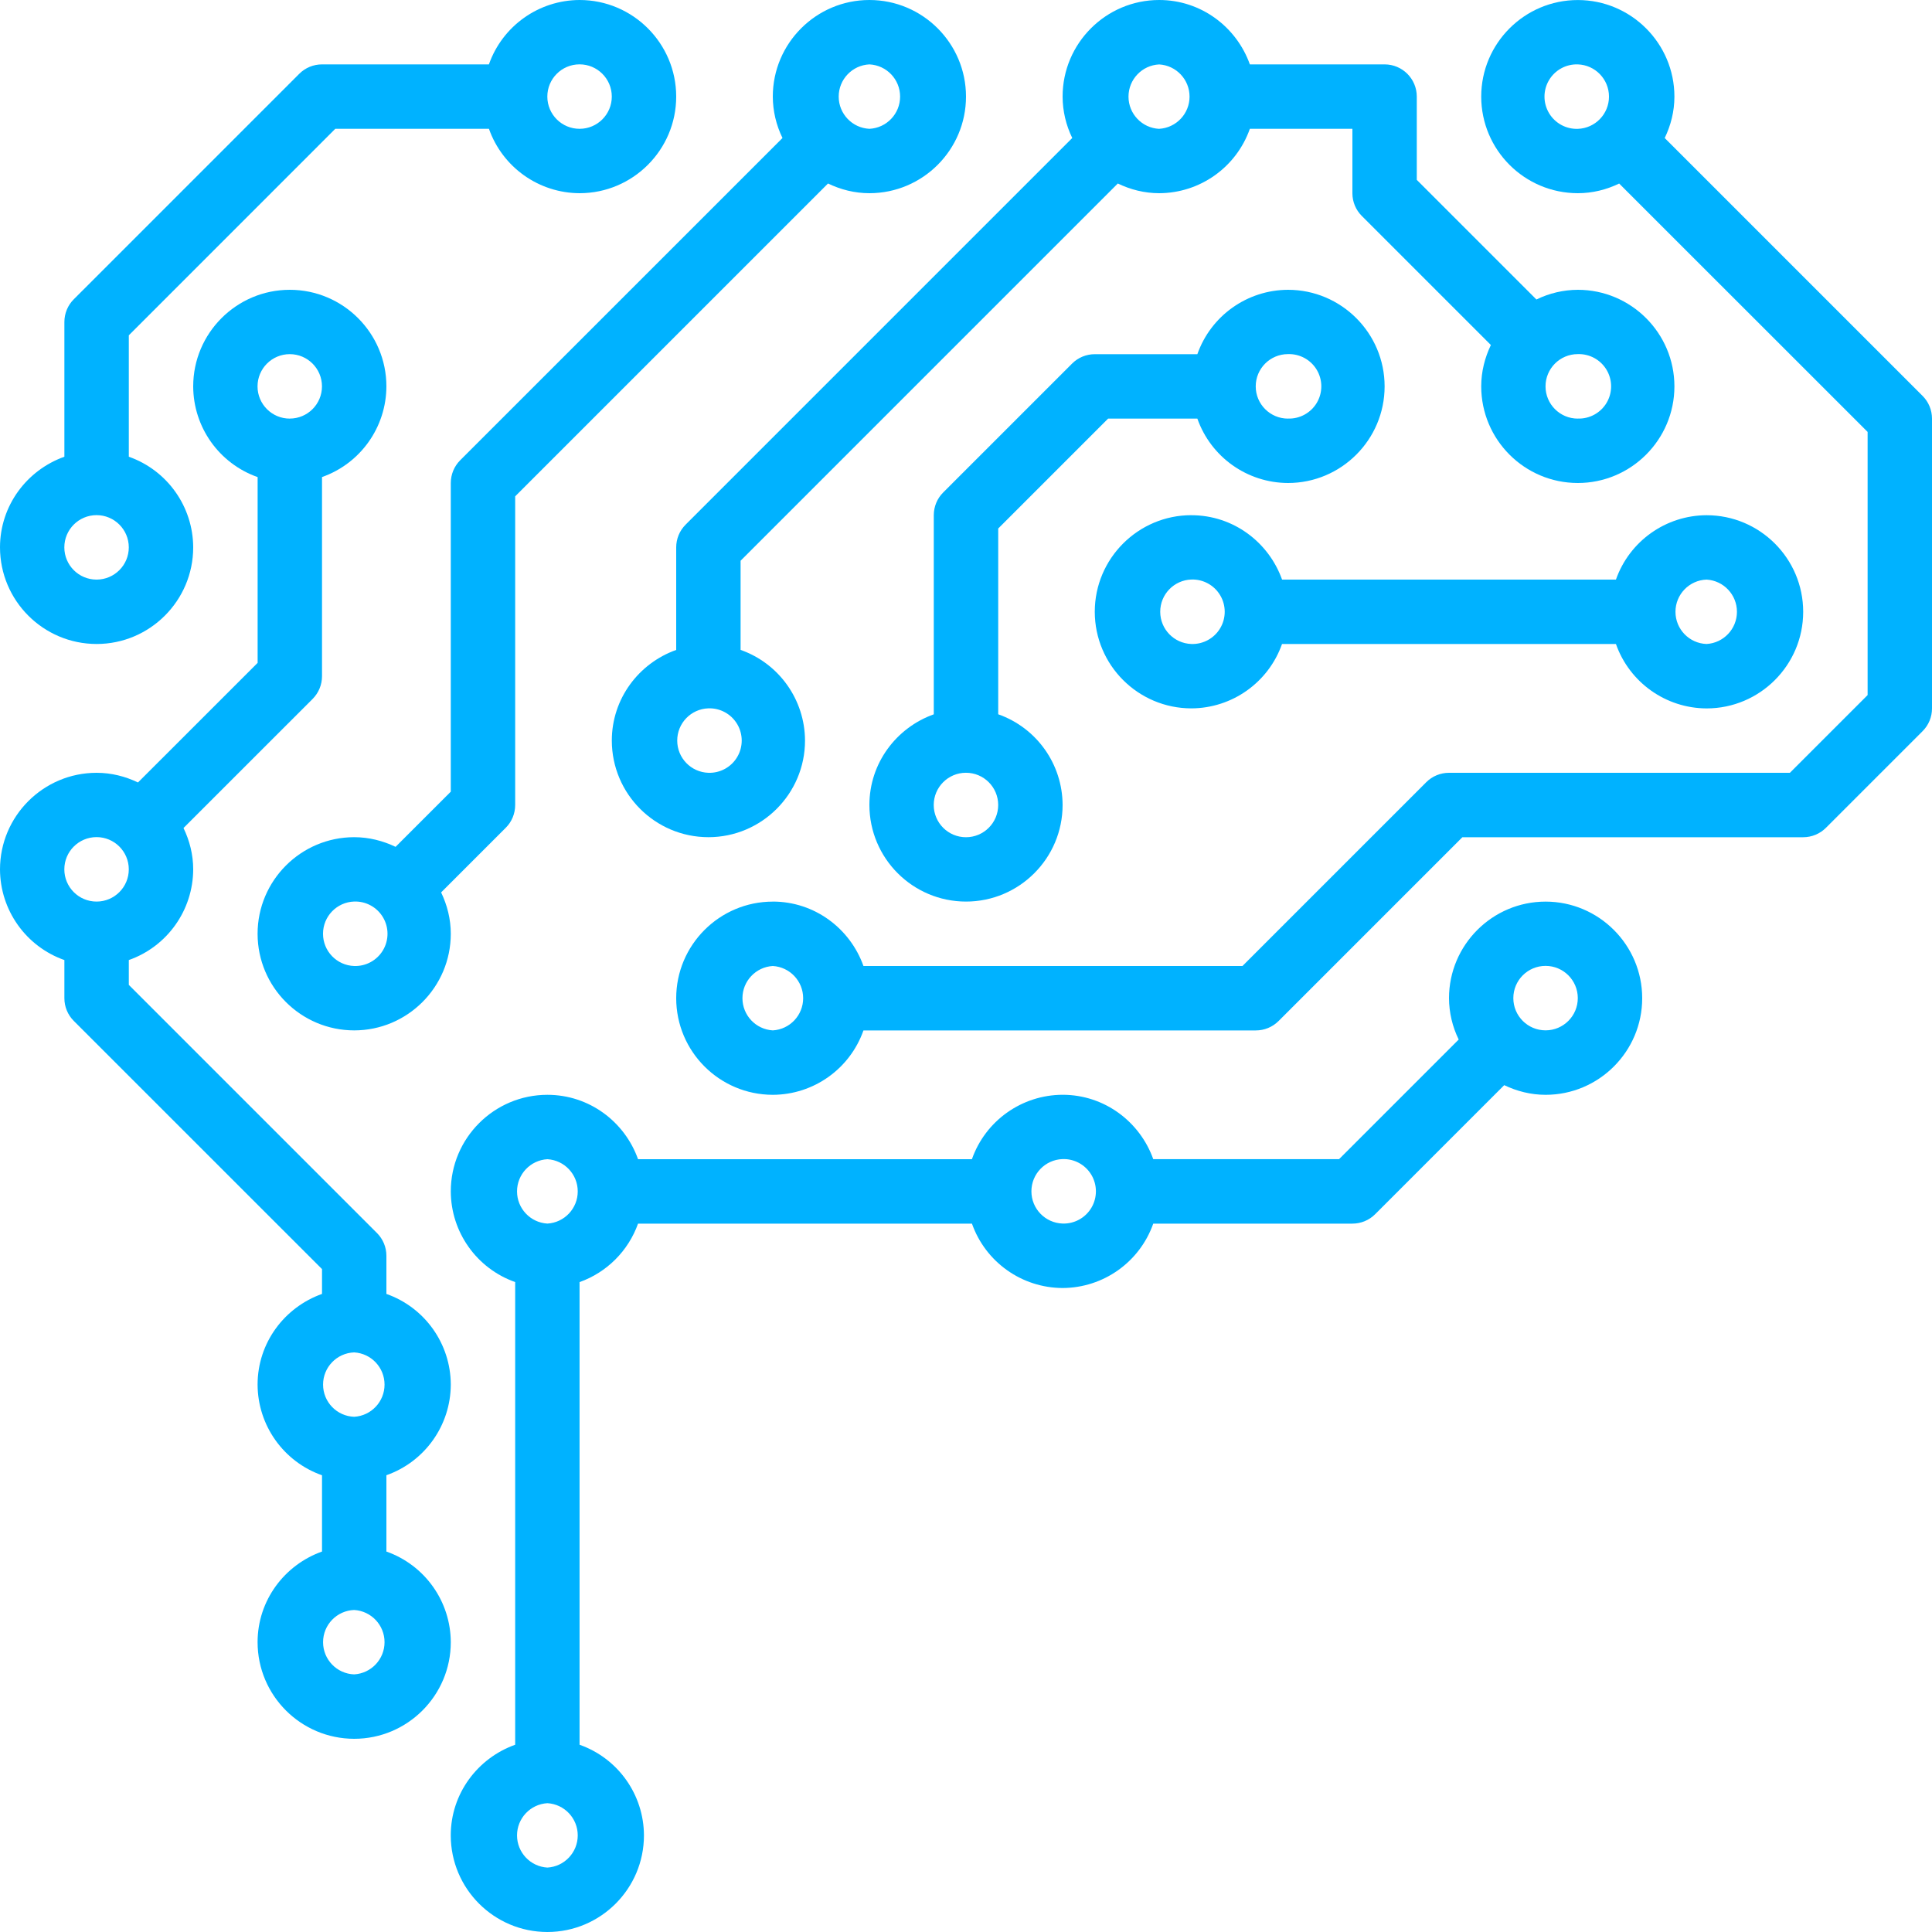
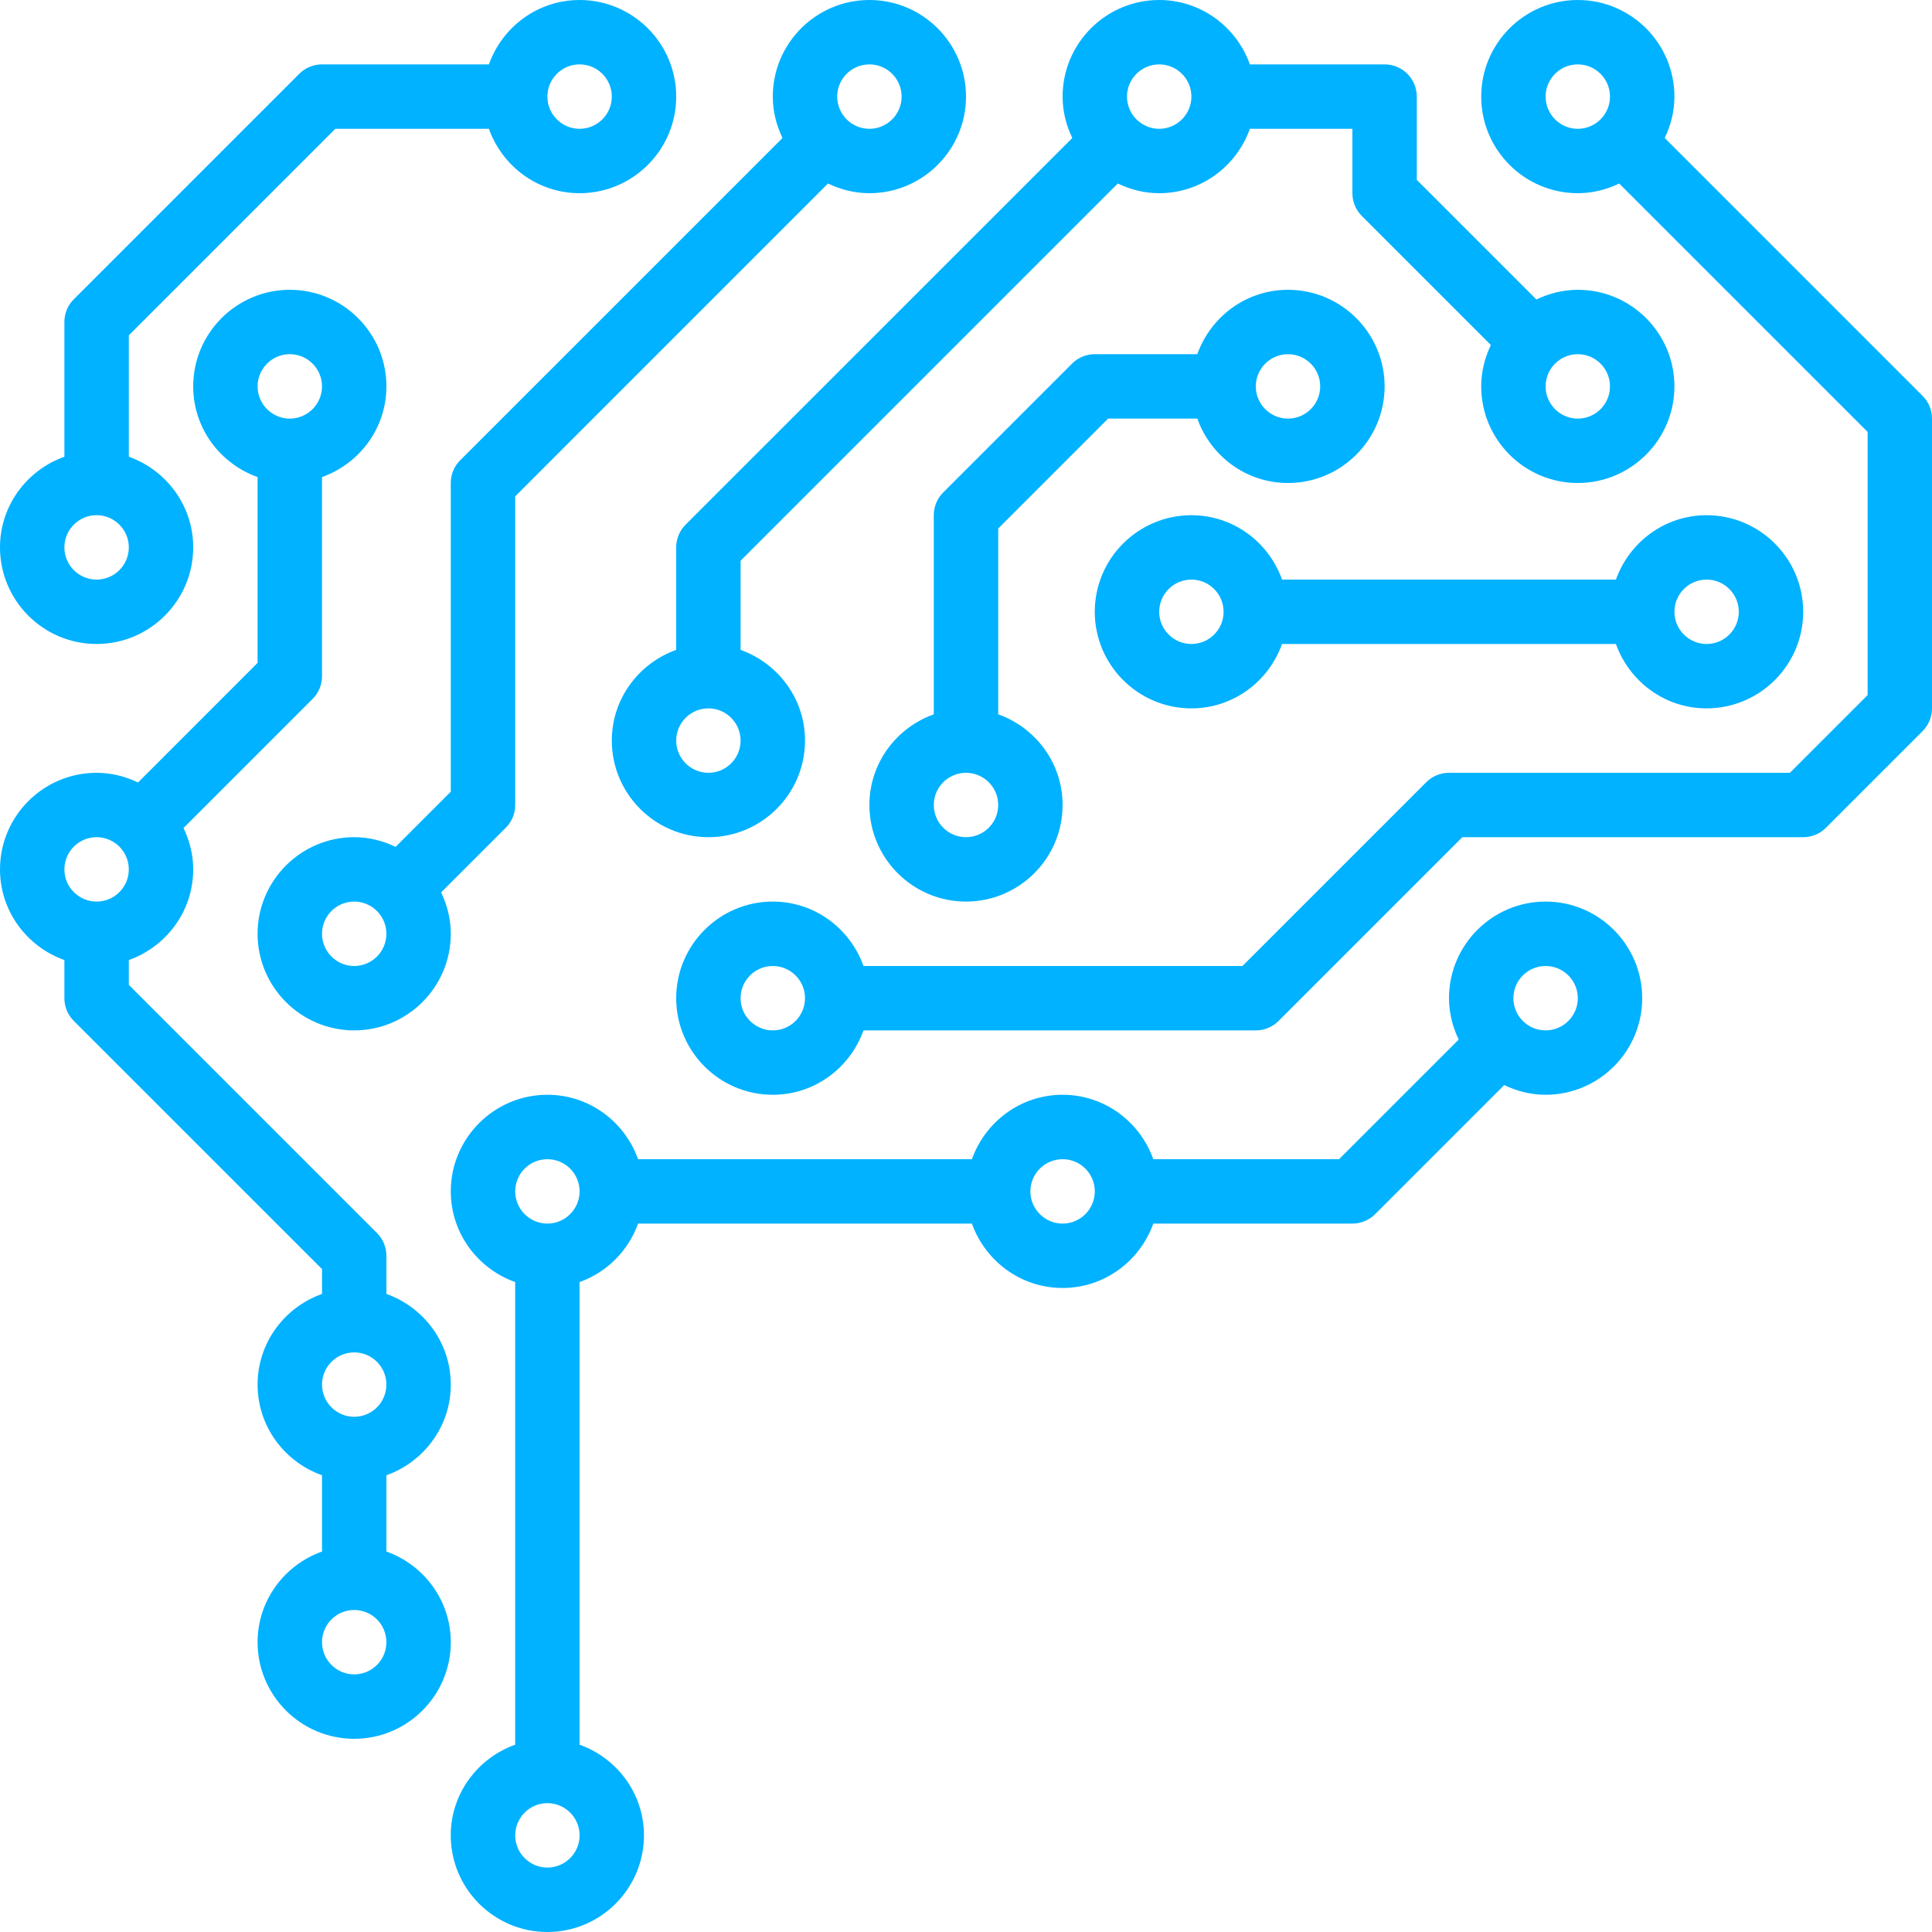
- <svg xmlns="http://www.w3.org/2000/svg" width="52" height="52" fill="none">
-   <path d="M32.067 13.867c1.128 0 2.081.727 2.44 1.733h8.986a2.596 2.596 0 012.44-1.733c1.434 0 2.6 1.166 2.6 2.6 0 1.433-1.166 2.6-2.6 2.6a2.597 2.597 0 01-2.44-1.734h-8.987a2.597 2.597 0 01-2.44 1.733 2.603 2.603 0 01-2.6-2.6c0-1.433 1.167-2.6 2.6-2.6zm13.866 3.466a.868.868 0 000-1.733.867.867 0 000 1.733zm-13.866 0a.868.868 0 10-.002-1.735.868.868 0 00.002 1.735z" fill="#00B2FF" />
-   <path d="M25.133 19.226v-5.36c0-.23.091-.45.254-.612l3.467-3.467a.864.864 0 01.613-.254h2.76a2.596 2.596 0 012.44-1.733c1.433 0 2.6 1.166 2.6 2.6 0 1.433-1.167 2.6-2.6 2.6a2.596 2.596 0 01-2.44-1.733h-2.402l-2.958 2.958v5a2.596 2.596 0 011.733 2.441c0 1.434-1.167 2.6-2.6 2.6a2.603 2.603 0 01-2.6-2.6c0-1.128.727-2.081 1.733-2.44zm9.534-7.96a.868.868 0 10-.002-1.735.868.868 0 00.002 1.736zM26 22.534a.867.867 0 10-.002-1.735.867.867 0 00.002 1.735zm-16.467-.001c.4 0 .775.098 1.114.26l1.486-1.485V13c0-.23.091-.45.254-.613l8.674-8.673A2.556 2.556 0 0120.8 2.6c0-1.433 1.166-2.6 2.6-2.6C24.834 0 26 1.167 26 2.6s-1.166 2.6-2.6 2.6c-.4 0-.775-.098-1.114-.261l-8.42 8.42v8.307c0 .23-.09.451-.253.613l-1.74 1.74c.162.34.26.714.26 1.114 0 1.433-1.166 2.6-2.6 2.6a2.603 2.603 0 01-2.6-2.6c0-1.433 1.167-2.6 2.6-2.6zM23.4 3.467a.868.868 0 000-1.734.868.868 0 000 1.734zM9.533 26a.868.868 0 10-.001-1.735A.868.868 0 009.533 26zm-7.8-13.707V8.667c0-.231.091-.451.254-.613l6.067-6.067a.864.864 0 01.613-.254h4.492A2.597 2.597 0 0115.6 0c1.433 0 2.6 1.167 2.6 2.6s-1.167 2.6-2.6 2.6a2.597 2.597 0 01-2.44-1.733H9.024L3.467 9.025v3.268a2.596 2.596 0 011.733 2.44c0 1.433-1.167 2.6-2.6 2.6a2.603 2.603 0 01-2.6-2.6c0-1.128.727-2.082 1.733-2.44zM15.6 3.467a.867.867 0 10-.002-1.735.867.867 0 00.002 1.735zM2.6 15.6a.867.867 0 10-.002-1.735A.867.867 0 002.6 15.6zm11.266 31.36V34.507a2.597 2.597 0 01-1.733-2.44c0-1.434 1.167-2.6 2.6-2.6 1.129 0 2.082.726 2.44 1.733h8.986a2.597 2.597 0 012.441-1.734c1.128 0 2.082.727 2.44 1.733h5.001l3.22-3.22A2.557 2.557 0 0139 26.867c0-1.433 1.166-2.6 2.6-2.6 1.433 0 2.6 1.167 2.6 2.6 0 1.434-1.167 2.6-2.6 2.6-.4 0-.775-.098-1.114-.26l-3.473 3.473a.864.864 0 01-.613.254h-5.36a2.597 2.597 0 01-2.44 1.733 2.597 2.597 0 01-2.44-1.733h-8.987a2.598 2.598 0 01-1.574 1.574V46.96a2.596 2.596 0 011.733 2.44c0 1.434-1.166 2.6-2.6 2.6a2.603 2.603 0 01-2.6-2.6c0-1.128.728-2.082 1.734-2.44zM41.6 27.732a.867.867 0 10-.002-1.735.867.867 0 00.002 1.735zm-13 5.2a.868.868 0 10-.002-1.735.868.868 0 00.002 1.735zM14.733 50.266a.868.868 0 000-1.733.868.868 0 000 1.733zm0-17.333a.868.868 0 000-1.733.868.868 0 000 1.733z" fill="#00B2FF" />
-   <path d="M18.2 17.492v-2.759c0-.23.091-.45.254-.613L28.86 3.714A2.556 2.556 0 0128.6 2.6c0-1.433 1.166-2.6 2.6-2.6 1.128 0 2.082.727 2.44 1.733h3.627c.478 0 .866.388.866.867v2.241l3.22 3.22a2.556 2.556 0 011.114-.261c1.433 0 2.6 1.166 2.6 2.6 0 1.433-1.167 2.6-2.6 2.6a2.603 2.603 0 01-2.6-2.6c0-.4.098-.775.26-1.114l-3.473-3.473A.863.863 0 0136.4 5.2V3.467h-2.76A2.596 2.596 0 0131.2 5.2c-.4 0-.775-.098-1.114-.261L19.933 15.092v2.4a2.596 2.596 0 011.734 2.441c0 1.433-1.167 2.6-2.6 2.6a2.603 2.603 0 01-2.6-2.6c0-1.128.727-2.082 1.733-2.44zm24.267-6.226a.868.868 0 10-.002-1.735.868.868 0 00.002 1.736zM31.2 3.467a.868.868 0 000-1.733.868.868 0 000 1.734zM19.067 20.8a.868.868 0 10-.002-1.735.868.868 0 00.002 1.735z" fill="#00B2FF" />
-   <path d="M20.8 24.266c1.128 0 2.082.727 2.44 1.734h10.201l4.946-4.946A.864.864 0 0139 20.8h9.175l2.092-2.092v-7.083L43.58 4.94c-.338.163-.713.26-1.113.26a2.603 2.603 0 01-2.6-2.599c0-1.433 1.166-2.6 2.6-2.6 1.433 0 2.6 1.167 2.6 2.6 0 .4-.098.775-.261 1.114l6.94 6.94a.863.863 0 01.254.613v7.8c0 .23-.091.45-.254.612l-2.6 2.6a.864.864 0 01-.613.254H39.36l-4.946 4.946a.864.864 0 01-.613.254H23.24a2.596 2.596 0 01-2.44 1.733 2.603 2.603 0 01-2.6-2.6c0-1.433 1.166-2.6 2.6-2.6zM42.467 1.733a.868.868 0 10.001 1.735.868.868 0 00-.001-1.735zm-21.667 26a.868.868 0 000-1.733.868.868 0 000 1.733zM2.6 20.8c.4 0 .775.098 1.114.26l3.22-3.219v-5A2.596 2.596 0 015.2 10.4c0-1.434 1.167-2.6 2.6-2.6s2.6 1.166 2.6 2.6a2.596 2.596 0 01-1.733 2.44v5.36c0 .23-.091.45-.254.613l-3.474 3.473c.163.339.261.713.261 1.114a2.597 2.597 0 01-1.733 2.44v.668l6.679 6.679a.863.863 0 01.254.613v1.026a2.596 2.596 0 011.733 2.44 2.596 2.596 0 01-1.733 2.44v2.054a2.596 2.596 0 011.733 2.44c0 1.434-1.166 2.6-2.6 2.6a2.603 2.603 0 01-2.6-2.6c0-1.128.727-2.082 1.734-2.44v-2.053a2.596 2.596 0 01-1.734-2.44c0-1.13.727-2.083 1.734-2.441v-.668l-6.68-6.679a.863.863 0 01-.254-.613V25.84A2.597 2.597 0 010 23.4c0-1.434 1.167-2.6 2.6-2.6zm5.2-9.534a.867.867 0 10-.002-1.734.867.867 0 00.002 1.735zm1.733 33.8a.868.868 0 000-1.733.867.867 0 000 1.733zm0-6.933a.868.868 0 000-1.733.867.867 0 000 1.733zM2.6 24.266a.867.867 0 10-.002-1.735.867.867 0 00.002 1.735z" fill="#00B2FF" />
+ <svg xmlns="http://www.w3.org/2000/svg" width="52" height="52" viewBox="0 0 52 52" fill="none">
+   <path d="M32.067 13.867C33.195 13.867 34.148 14.594 34.507 15.6H43.493C43.852 14.594 44.805 13.867 45.933 13.867C47.367 13.867 48.533 15.033 48.533 16.466C48.533 17.9 47.367 19.066 45.933 19.066C44.805 19.066 43.852 18.339 43.493 17.333H34.506C34.148 18.339 33.194 19.066 32.066 19.066C30.632 19.066 29.466 17.9 29.466 16.466C29.466 15.033 30.633 13.867 32.067 13.867ZM45.933 17.333C46.411 17.333 46.8 16.945 46.8 16.466C46.8 15.988 46.411 15.6 45.933 15.6C45.456 15.6 45.067 15.988 45.067 16.466C45.067 16.945 45.456 17.333 45.933 17.333ZM32.067 17.333C32.544 17.333 32.933 16.945 32.933 16.466C32.933 15.988 32.544 15.6 32.067 15.6C31.589 15.6 31.2 15.988 31.2 16.466C31.2 16.945 31.589 17.333 32.067 17.333Z" fill="#00B2FF" />
+   <path d="M25.133 19.226V13.867C25.133 13.636 25.224 13.416 25.387 13.254L28.854 9.787C29.016 9.624 29.237 9.533 29.467 9.533H32.226C32.585 8.527 33.538 7.8 34.667 7.8C36.1 7.8 37.267 8.966 37.267 10.4C37.267 11.833 36.1 13 34.667 13C33.538 13 32.585 12.273 32.226 11.267H29.825L26.867 14.225V19.226C27.873 19.585 28.6 20.538 28.6 21.666C28.6 23.1 27.433 24.266 26 24.266C24.567 24.266 23.4 23.1 23.4 21.666C23.4 20.538 24.127 19.585 25.133 19.226ZM34.667 11.267C35.144 11.267 35.533 10.878 35.533 10.4C35.533 9.921 35.144 9.533 34.667 9.533C34.189 9.533 33.8 9.921 33.8 10.4C33.8 10.878 34.189 11.267 34.667 11.267ZM26 22.533C26.477 22.533 26.867 22.145 26.867 21.666C26.867 21.188 26.477 20.8 26 20.8C25.522 20.8 25.133 21.188 25.133 21.666C25.133 22.145 25.522 22.533 26 22.533Z" fill="#00B2FF" />
+   <path d="M9.533 22.533C9.934 22.533 10.308 22.631 10.647 22.794L12.133 21.308V13C12.133 12.769 12.224 12.549 12.387 12.387L21.061 3.714C20.898 3.375 20.8 3 20.8 2.6C20.8 1.167 21.966 0 23.4 0C24.834 0 26 1.167 26 2.6C26 4.033 24.834 5.2 23.4 5.2C23 5.2 22.625 5.102 22.286 4.939L13.867 13.359V21.666C13.867 21.897 13.776 22.117 13.613 22.279L11.873 24.019C12.035 24.358 12.133 24.733 12.133 25.133C12.133 26.566 10.967 27.733 9.533 27.733C8.1 27.733 6.933 26.566 6.933 25.133C6.933 23.7 8.1 22.533 9.533 22.533ZM23.4 3.467C23.878 3.467 24.267 3.078 24.267 2.6C24.267 2.122 23.878 1.733 23.4 1.733C22.922 1.733 22.533 2.122 22.533 2.6C22.533 3.078 22.922 3.467 23.4 3.467ZM9.533 26C10.011 26 10.4 25.611 10.4 25.133C10.4 24.654 10.011 24.266 9.533 24.266C9.056 24.266 8.667 24.654 8.667 25.133C8.667 25.611 9.056 26 9.533 26Z" fill="#00B2FF" />
+   <path d="M1.733 12.293V8.667C1.733 8.436 1.824 8.216 1.987 8.054L8.054 1.987C8.216 1.824 8.437 1.733 8.667 1.733H13.159C13.518 0.727 14.472 0 15.6 0C17.033 0 18.2 1.167 18.2 2.6C18.2 4.033 17.033 5.2 15.6 5.2C14.472 5.2 13.518 4.473 13.159 3.467H9.025L3.467 9.025V12.293C4.473 12.651 5.2 13.605 5.2 14.733C5.2 16.166 4.033 17.333 2.6 17.333C1.166 17.333 -4.95911e-05 16.166 -4.95911e-05 14.733C-4.95911e-05 13.605 0.727 12.651 1.733 12.293ZM15.6 3.467C16.078 3.467 16.467 3.078 16.467 2.6C16.467 2.122 16.078 1.733 15.6 1.733C15.122 1.733 14.733 2.122 14.733 2.6C14.733 3.078 15.122 3.467 15.6 3.467ZM2.6 15.6C3.077 15.6 3.467 15.211 3.467 14.733C3.467 14.255 3.077 13.866 2.6 13.866C2.122 13.866 1.733 14.255 1.733 14.733C1.733 15.211 2.122 15.6 2.6 15.6Z" fill="#00B2FF" />
+   <path d="M13.866 46.959V34.507C12.86 34.148 12.133 33.194 12.133 32.066C12.133 30.633 13.3 29.466 14.733 29.466C15.862 29.466 16.815 30.193 17.174 31.2H26.159C26.518 30.193 27.472 29.466 28.6 29.466C29.728 29.466 30.682 30.193 31.041 31.2H36.041L39.261 27.98C39.098 27.641 39 27.267 39 26.866C39 25.433 40.166 24.266 41.6 24.266C43.033 24.266 44.2 25.433 44.2 26.866C44.2 28.3 43.033 29.466 41.6 29.466C41.2 29.466 40.825 29.368 40.486 29.205L37.013 32.679C36.851 32.842 36.63 32.933 36.4 32.933H31.041C30.682 33.939 29.728 34.666 28.6 34.666C27.472 34.666 26.518 33.939 26.159 32.933H17.173C16.911 33.667 16.333 34.245 15.599 34.507V46.959C16.605 47.318 17.332 48.272 17.332 49.4C17.332 50.834 16.166 52 14.732 52C13.299 52 12.132 50.834 12.132 49.4C12.132 48.272 12.86 47.318 13.866 46.959ZM41.6 27.733C42.078 27.733 42.467 27.345 42.467 26.866C42.467 26.388 42.078 26 41.6 26C41.122 26 40.733 26.388 40.733 26.866C40.733 27.345 41.122 27.733 41.6 27.733ZM28.6 32.933C29.078 32.933 29.467 32.544 29.467 32.066C29.467 31.588 29.078 31.2 28.6 31.2C28.122 31.2 27.733 31.588 27.733 32.066C27.733 32.544 28.122 32.933 28.6 32.933ZM14.733 50.266C15.211 50.266 15.6 49.877 15.6 49.399C15.6 48.921 15.211 48.532 14.733 48.532C14.256 48.532 13.867 48.921 13.867 49.399C13.867 49.877 14.256 50.266 14.733 50.266ZM14.733 32.933C15.211 32.933 15.6 32.544 15.6 32.066C15.6 31.588 15.211 31.2 14.733 31.2C14.256 31.2 13.867 31.588 13.867 32.066C13.867 32.544 14.256 32.933 14.733 32.933Z" fill="#00B2FF" />
+   <path d="M18.2 17.492V14.733C18.2 14.503 18.291 14.282 18.454 14.12L28.861 3.714C28.698 3.375 28.6 3 28.6 2.6C28.6 1.167 29.767 0 31.2 0C32.328 0 33.282 0.727 33.641 1.733H37.267C37.745 1.733 38.133 2.121 38.133 2.6V4.841L41.353 8.061C41.692 7.898 42.066 7.8 42.467 7.8C43.9 7.8 45.067 8.966 45.067 10.4C45.067 11.833 43.9 13 42.467 13C41.033 13 39.867 11.833 39.867 10.4C39.867 9.999 39.965 9.625 40.127 9.286L36.654 5.813C36.491 5.651 36.4 5.43 36.4 5.2V3.467H33.641C33.282 4.473 32.328 5.2 31.2 5.2C30.8 5.2 30.425 5.102 30.086 4.939L19.933 15.092V17.492C20.939 17.851 21.667 18.805 21.667 19.933C21.667 21.366 20.5 22.533 19.067 22.533C17.633 22.533 16.467 21.366 16.467 19.933C16.467 18.805 17.194 17.851 18.2 17.492ZM42.467 11.267C42.944 11.267 43.333 10.878 43.333 10.4C43.333 9.921 42.944 9.533 42.467 9.533C41.989 9.533 41.6 9.921 41.6 10.4C41.6 10.878 41.989 11.267 42.467 11.267ZM31.2 3.467C31.677 3.467 32.067 3.078 32.067 2.6C32.067 2.122 31.677 1.733 31.2 1.733C30.723 1.733 30.333 2.122 30.333 2.6C30.333 3.078 30.723 3.467 31.2 3.467ZM19.067 20.8C19.544 20.8 19.933 20.411 19.933 19.933C19.933 19.455 19.544 19.066 19.067 19.066C18.589 19.066 18.2 19.455 18.2 19.933C18.2 20.411 18.589 20.8 19.067 20.8Z" fill="#00B2FF" />
+   <path d="M20.8 24.266C21.928 24.266 22.882 24.993 23.241 26H33.441L38.387 21.054C38.549 20.891 38.77 20.8 39 20.8H48.175L50.267 18.708V11.625L43.58 4.939C43.242 5.102 42.867 5.2 42.467 5.2C41.033 5.2 39.867 4.033 39.867 2.6C39.867 1.167 41.033 0 42.467 0C43.9 0 45.067 1.167 45.067 2.6C45.067 3 44.969 3.375 44.806 3.714L51.746 10.654C51.909 10.816 52 11.036 52 11.267V19.066C52 19.297 51.909 19.517 51.746 19.679L49.146 22.279C48.984 22.442 48.763 22.533 48.533 22.533H39.359L34.413 27.479C34.251 27.642 34.03 27.733 33.8 27.733H23.241C22.882 28.739 21.928 29.466 20.8 29.466C19.366 29.466 18.2 28.3 18.2 26.866C18.2 25.433 19.366 24.266 20.8 24.266ZM42.467 1.733C41.989 1.733 41.6 2.122 41.6 2.6C41.6 3.078 41.989 3.467 42.467 3.467C42.944 3.467 43.333 3.078 43.333 2.6C43.333 2.122 42.944 1.733 42.467 1.733ZM20.8 27.733C21.277 27.733 21.667 27.345 21.667 26.866C21.667 26.388 21.277 26 20.8 26C20.323 26 19.933 26.388 19.933 26.866C19.933 27.345 20.323 27.733 20.8 27.733Z" fill="#00B2FF" />
+   <path d="M2.6 20.8C3 20.8 3.375 20.898 3.714 21.061L6.933 17.841V12.84C5.927 12.482 5.2 11.528 5.2 10.4C5.2 8.966 6.367 7.8 7.8 7.8C9.233 7.8 10.4 8.966 10.4 10.4C10.4 11.528 9.673 12.482 8.667 12.84V18.2C8.667 18.43 8.576 18.65 8.413 18.812L4.939 22.286C5.102 22.625 5.2 22.999 5.2 23.4C5.2 24.528 4.473 25.481 3.467 25.84V26.508L10.146 33.187C10.309 33.349 10.4 33.569 10.4 33.8V34.826C11.406 35.184 12.133 36.138 12.133 37.266C12.133 38.395 11.406 39.348 10.4 39.707V41.76C11.406 42.118 12.133 43.072 12.133 44.2C12.133 45.634 10.967 46.8 9.533 46.8C8.1 46.8 6.933 45.634 6.933 44.2C6.933 43.072 7.66 42.118 8.667 41.76V39.707C7.66 39.348 6.933 38.395 6.933 37.266C6.933 36.138 7.66 35.184 8.667 34.826V34.158L1.987 27.479C1.824 27.317 1.733 27.097 1.733 26.866V25.84C0.727 25.481 -3.24249e-05 24.528 -3.24249e-05 23.4C-3.24249e-05 21.966 1.167 20.8 2.6 20.8ZM7.8 11.267C8.277 11.267 8.667 10.878 8.667 10.4C8.667 9.921 8.277 9.533 7.8 9.533C7.322 9.533 6.933 9.921 6.933 10.4C6.933 10.878 7.322 11.267 7.8 11.267ZM9.533 45.066C10.011 45.066 10.4 44.678 10.4 44.199C10.4 43.721 10.011 43.333 9.533 43.333C9.056 43.333 8.667 43.721 8.667 44.199C8.667 44.678 9.056 45.066 9.533 45.066ZM9.533 38.133C10.011 38.133 10.4 37.745 10.4 37.266C10.4 36.788 10.011 36.4 9.533 36.4C9.056 36.4 8.667 36.788 8.667 37.266C8.667 37.745 9.056 38.133 9.533 38.133ZM2.6 24.266C3.078 24.266 3.467 23.878 3.467 23.4C3.467 22.921 3.078 22.533 2.6 22.533C2.122 22.533 1.733 22.921 1.733 23.4C1.733 23.878 2.122 24.266 2.6 24.266Z" fill="#00B2FF" />
</svg>
